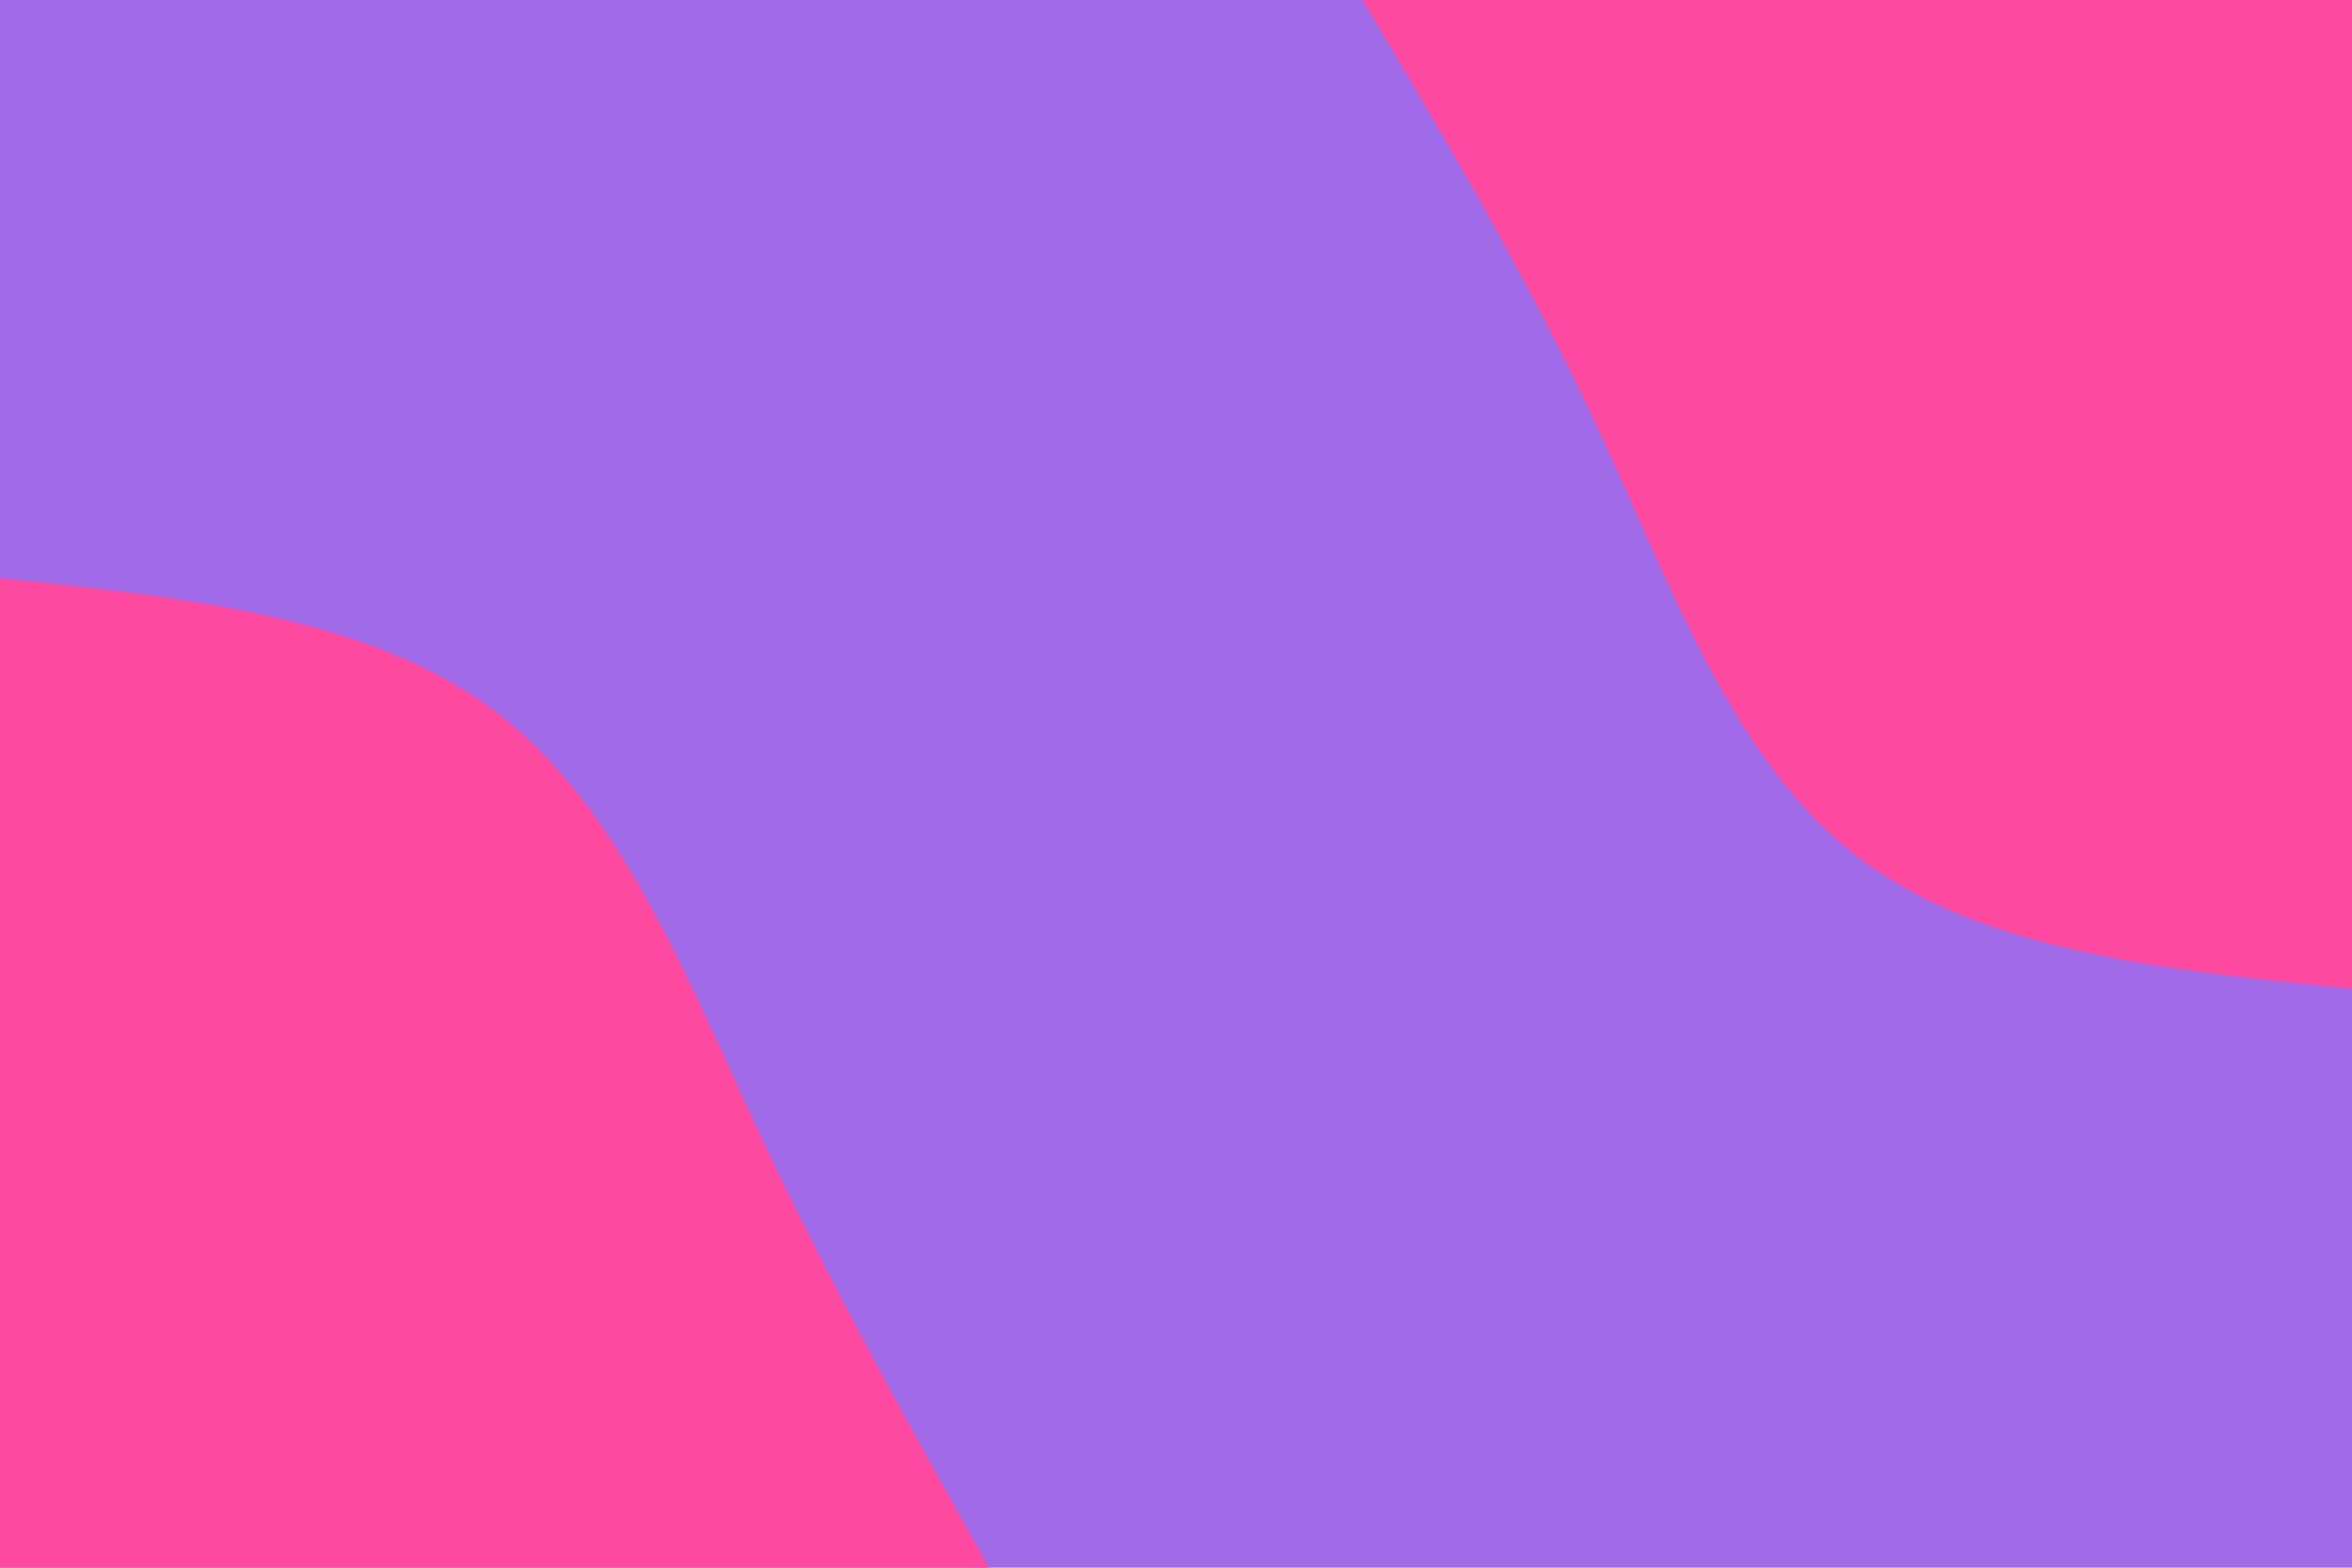
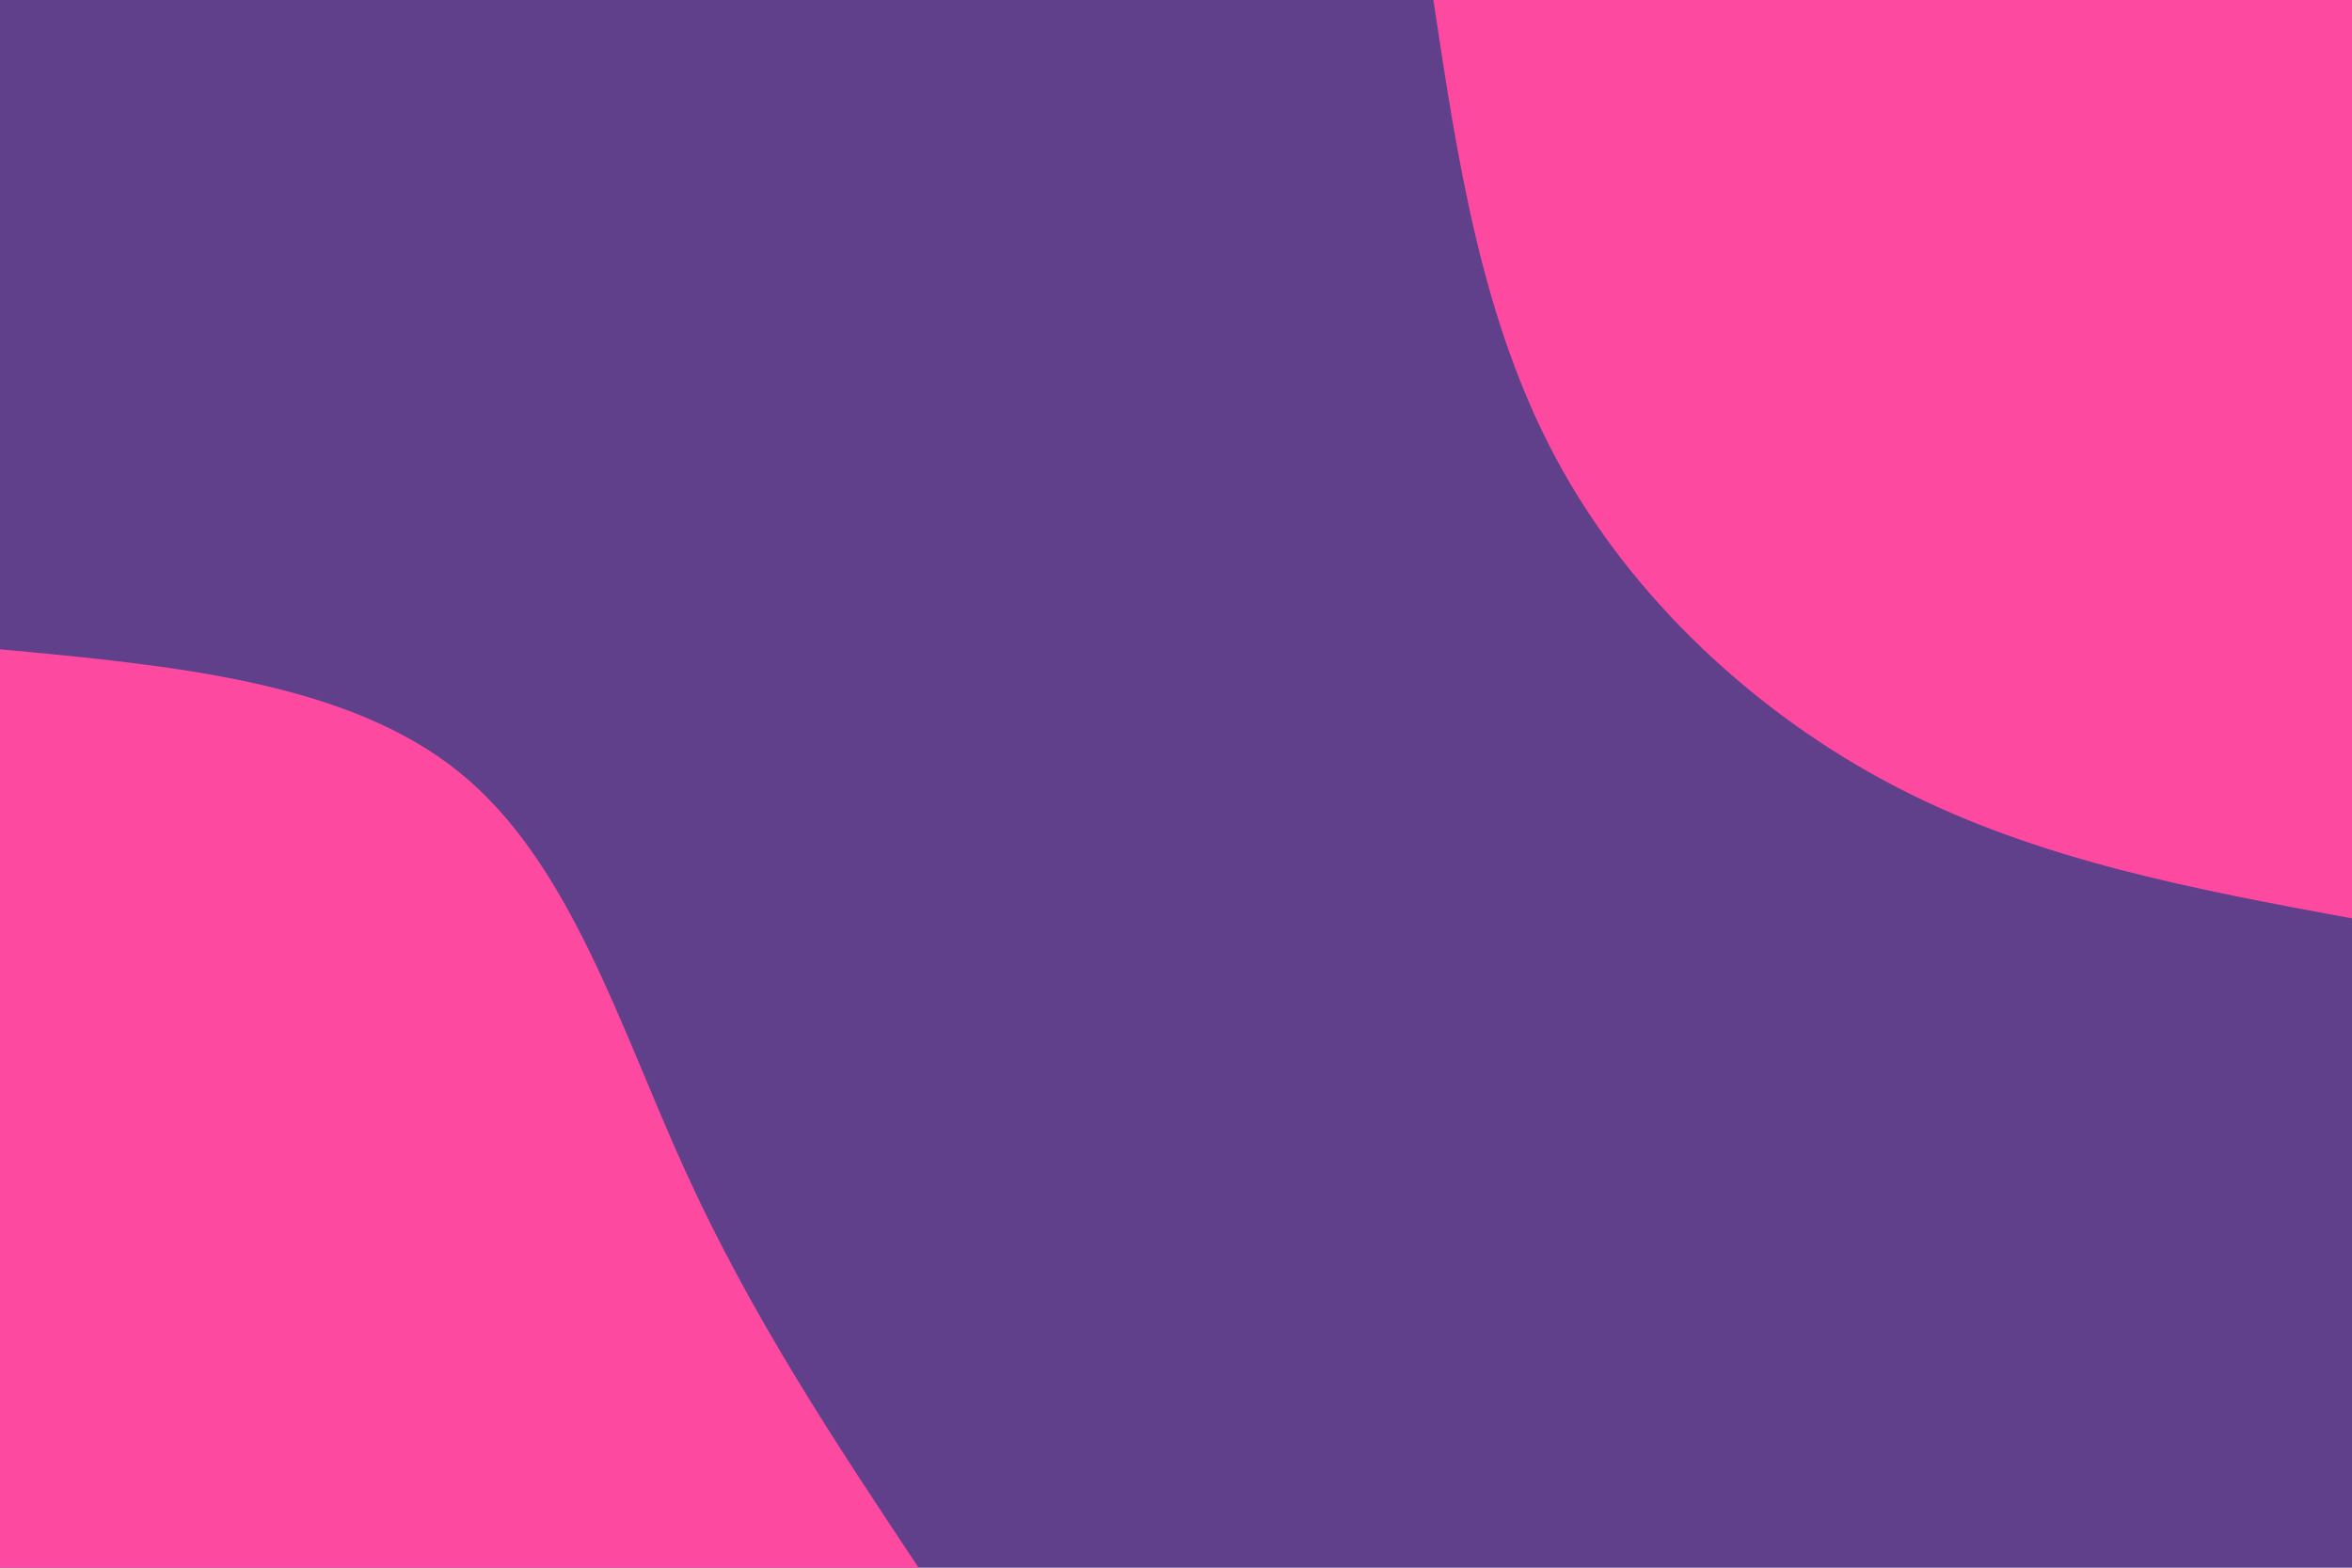
<svg xmlns="http://www.w3.org/2000/svg" id="visual" viewBox="0 0 900 600" width="900" height="600" version="1.1">
-   <rect x="0" y="0" width="900" height="600" fill="#a16ae8" />
+   <rect x="0" y="0" width="900" height="600" fill="#603f8b" />
  <defs>
    <linearGradient id="grad1_0" x1="33.3%" y1="0%" x2="100%" y2="100%">
-       <stop offset="20%" stop-color="#a16ae8" stop-opacity="1" />
-       <stop offset="80%" stop-color="#a16ae8" stop-opacity="1" />
+       <stop offset="20%" stop-color="#603f8b" stop-opacity="1" />
+       <stop offset="80%" stop-color="#603f8b" stop-opacity="1" />
    </linearGradient>
  </defs>
  <defs>
    <linearGradient id="grad2_0" x1="0%" y1="0%" x2="66.7%" y2="100%">
-       <stop offset="20%" stop-color="#a16ae8" stop-opacity="1" />
-       <stop offset="80%" stop-color="#a16ae8" stop-opacity="1" />
+       <stop offset="20%" stop-color="#603f8b" stop-opacity="1" />
+       <stop offset="80%" stop-color="#603f8b" stop-opacity="1" />
    </linearGradient>
  </defs>
  <g transform="translate(900, 0)">
-     <path d="M0 378.6C-71 371.5 -142.1 364.3 -189.3 327.9C-236.5 291.4 -259.9 225.5 -287.5 166C-315.1 106.5 -346.8 53.2 -378.6 0L0 0Z" fill="#fd49a0" />
+     <path d="M0 351.5C-60 340.4 -120 329.3 -174 301.4C-228 273.5 -275.9 228.8 -304.4 175.8C-333 122.7 -342.3 61.4 -351.5 0L0 0Z" fill="#fd49a0" />
  </g>
  <g transform="translate(0, 600)">
-     <path d="M0 -378.6C70.7 -371.3 141.4 -363.9 189.3 -327.9C237.2 -291.8 262.4 -226.9 290.1 -167.5C317.9 -108.1 348.2 -54 378.6 0L0 0Z" fill="#fd49a0" />
+     <path d="M0 -351.5C66.6 -345.3 133.1 -339 175.8 -304.4C218.4 -269.9 237.1 -207 262.4 -151.5C287.7 -96 319.6 -48 351.5 0L0 0Z" fill="#fd49a0" />
  </g>
</svg>
